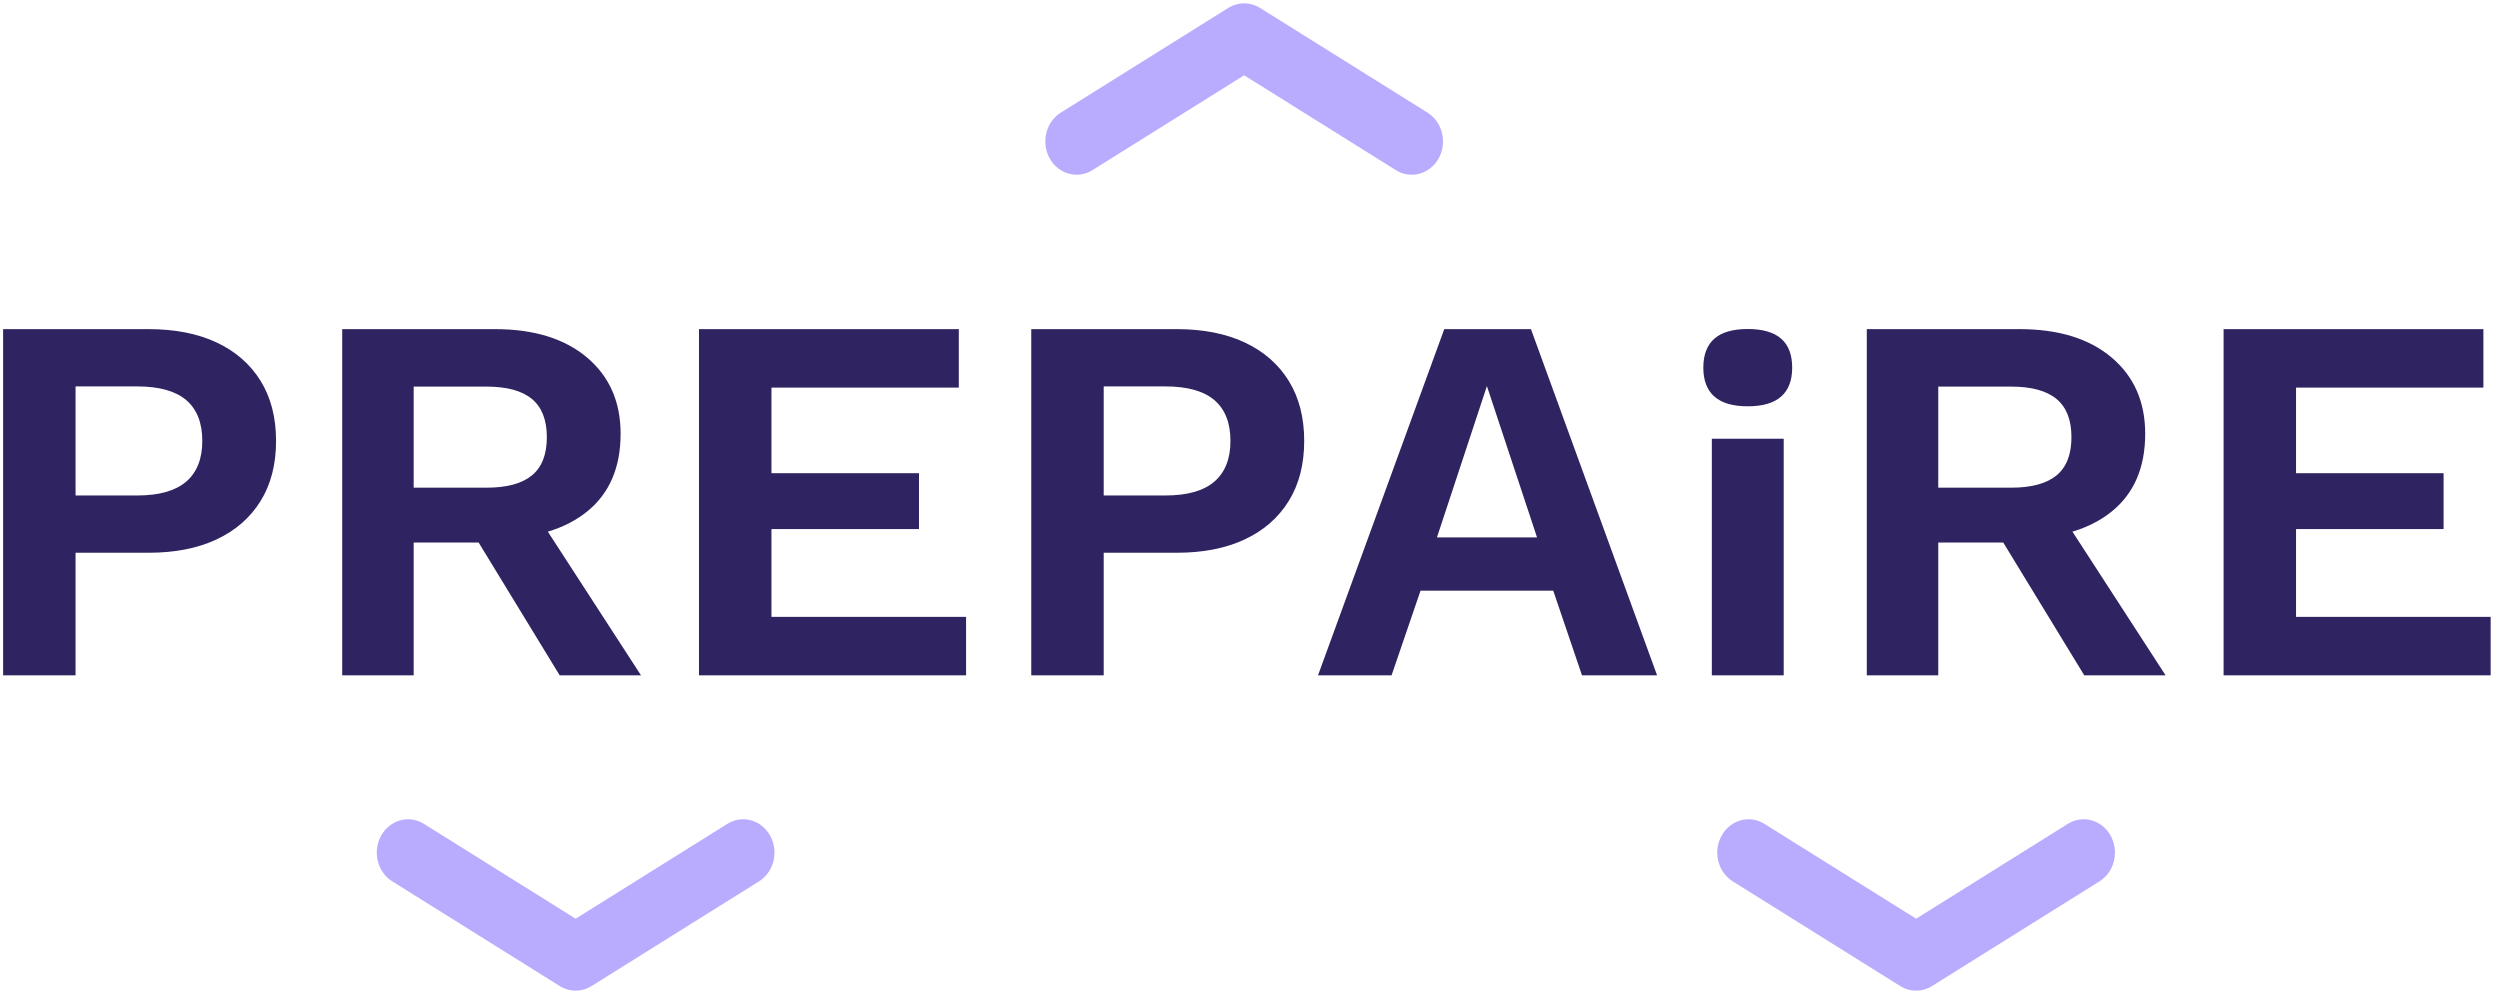
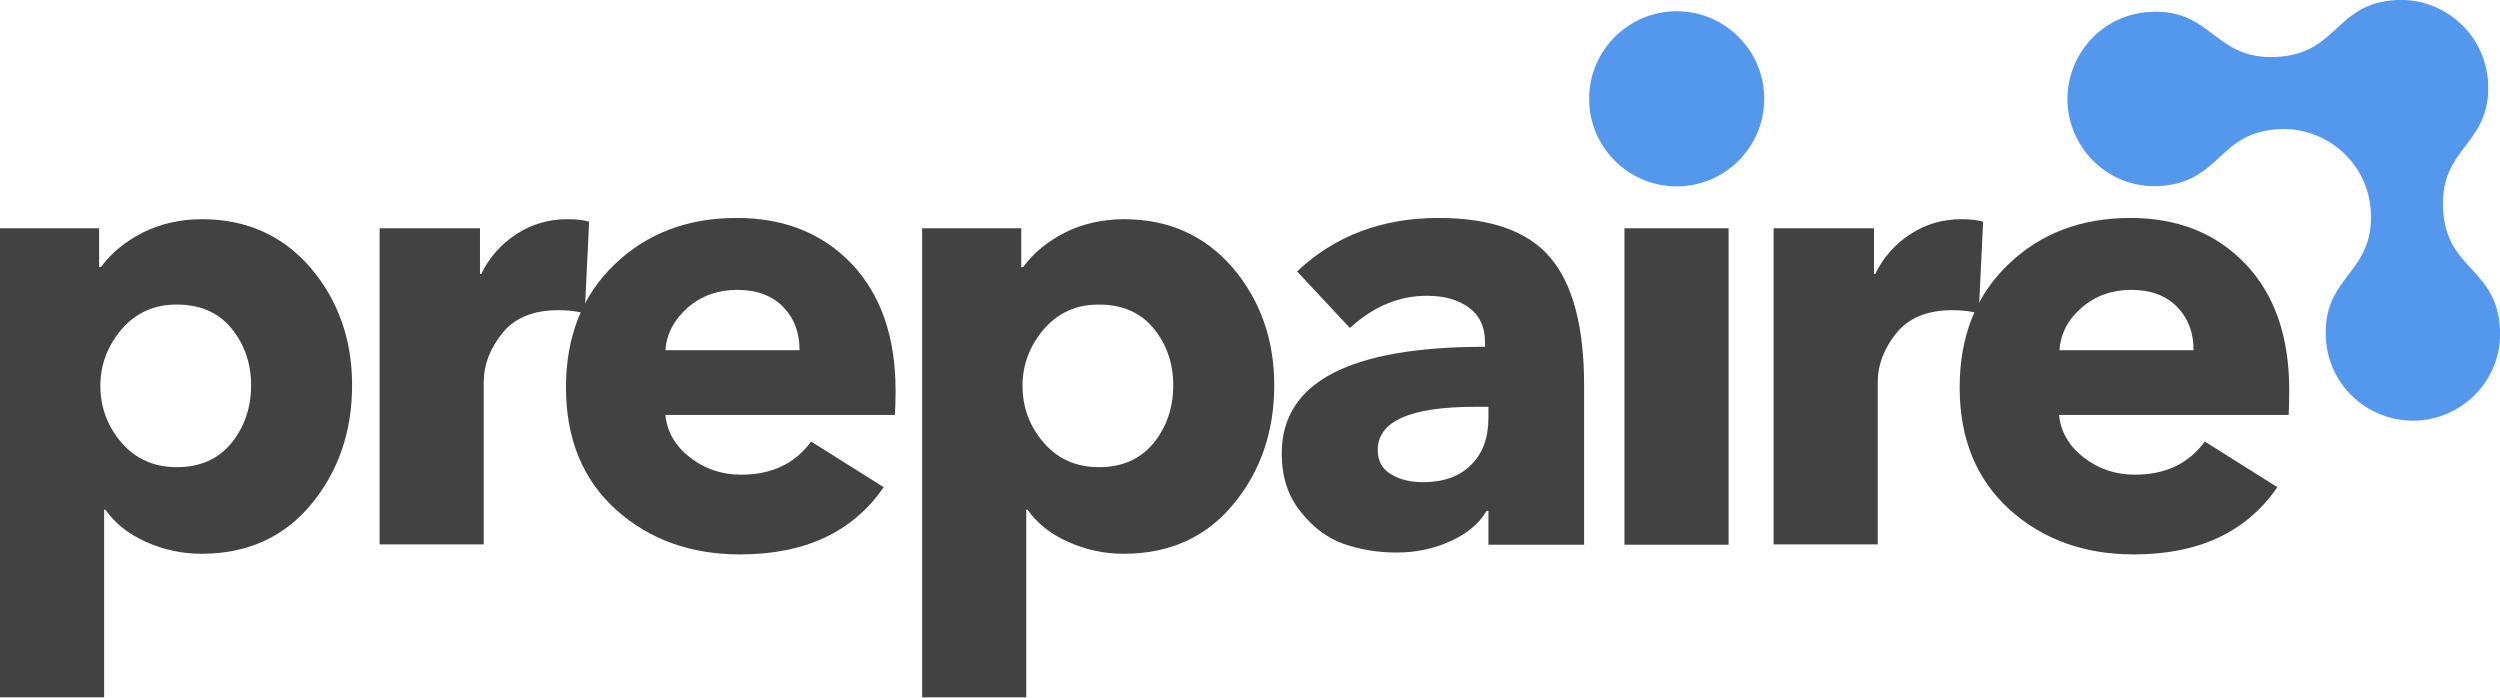
- <svg xmlns="http://www.w3.org/2000/svg" width="201" height="80" viewBox="0 0 201 80">
-   <g fill="none" fill-rule="evenodd">
-     <g fill="#2800FF" opacity=".328">
-       <path d="M101.303.635a2.38 2.38 0 0 0-2.457-.052l-.088.052-13.472 8.422c-1.198.75-1.6 2.391-.897 3.668.688 1.248 2.177 1.685 3.363 1.002l.079-.047 12.2-7.627 12.199 7.627c1.171.733 2.672.34 3.394-.873l.047-.082c.688-1.25.318-2.848-.82-3.618l-.076-.05L101.303.635zM47.553 79.282a2.38 2.38 0 0 1-2.457.053l-.088-.053-13.471-8.422c-1.198-.749-1.6-2.39-.897-3.667.688-1.249 2.177-1.685 3.363-1.003l.079.047 12.199 7.627 12.2-7.627c1.171-.732 2.671-.339 3.394.874l.047.082c.687 1.249.318 2.847-.82 3.617l-.077.05-13.472 8.422zM155.328 79.282a2.38 2.38 0 0 1-2.457.053l-.088-.053-13.472-8.422c-1.198-.749-1.6-2.39-.897-3.667.688-1.249 2.177-1.685 3.363-1.003l.079.047 12.2 7.627 12.199-7.627c1.171-.732 2.672-.339 3.394.874l.047.082c.688 1.249.318 2.847-.82 3.617l-.076.05-13.472 8.422z" />
-     </g>
-     <g fill="#302361" fill-rule="nonzero">
-       <path d="M11.951 26.462c2.119 0 3.94.358 5.466 1.073 1.525.716 2.703 1.744 3.533 3.083.83 1.34 1.245 2.951 1.245 4.833 0 1.882-.415 3.493-1.245 4.833-.83 1.34-2.008 2.368-3.533 3.083-1.525.716-3.347 1.074-5.466 1.074H6.075v9.855H.25V26.462h11.702zm-.923 13.374c1.766 0 3.08-.372 3.943-1.114.862-.743 1.293-1.833 1.293-3.27 0-1.455-.43-2.55-1.293-3.284s-2.177-1.1-3.943-1.1H6.075v8.768h4.953zM39.787 26.462c3.14 0 5.609.76 7.41 2.281 1.8 1.521 2.7 3.564 2.7 6.13 0 2.716-.897 4.8-2.69 6.25-1.793 1.45-4.26 2.176-7.398 2.176l-.551.323h-5.999v10.674h-5.746V26.462h12.274zm-.667 12.747c1.633 0 2.85-.33 3.648-.988.799-.658 1.198-1.683 1.198-3.075 0-1.381-.4-2.404-1.198-3.067-.799-.664-2.015-.996-3.648-.996h-5.86v8.126h5.86zm3.414 1.203 9.002 13.884h-6.538L37.56 42.108l4.973-1.696zM56.199 54.296V26.462h20.889v4.701H62.025v6.884h11.862v4.492H62.025v7.055h15.647v4.702zM94.614 26.462c2.119 0 3.941.358 5.466 1.073 1.526.716 2.703 1.744 3.533 3.083.83 1.34 1.245 2.951 1.245 4.833 0 1.882-.415 3.493-1.245 4.833-.83 1.34-2.007 2.368-3.533 3.083-1.525.716-3.347 1.074-5.466 1.074h-5.876v9.855h-5.825V26.462h11.701zm-.922 13.374c1.765 0 3.08-.372 3.942-1.114.862-.743 1.294-1.833 1.294-3.27 0-1.455-.432-2.55-1.294-3.284-.863-.734-2.177-1.1-3.942-1.1h-4.954v8.768h4.954zM133.228 54.296h-6.036l-2.311-6.805H114.21l-2.327 6.805h-5.915l10.15-27.834h6.971l10.14 27.834zM115.53 43.207h8.048l-4.03-12.167-4.018 12.167zM140.52 32.667c-1.197 0-2.091-.261-2.684-.784-.592-.522-.888-1.297-.888-2.323 0-1.037.296-1.814.888-2.331.593-.518 1.487-.777 2.684-.777s2.092.26 2.684.777c.592.517.888 1.294.888 2.331 0 1.026-.296 1.8-.888 2.323-.592.523-1.487.784-2.684.784zm2.89 2.61v19.019h-5.779v-19.02h5.778zM162.365 26.462c3.138 0 5.608.76 7.409 2.281 1.8 1.521 2.7 3.564 2.7 6.13 0 2.716-.896 4.8-2.69 6.25-1.793 1.45-4.259 2.176-7.398 2.176l-.551.323h-5.999v10.674h-5.746V26.462h12.275zm-.667 12.747c1.633 0 2.849-.33 3.647-.988.8-.658 1.199-1.683 1.199-3.075 0-1.381-.4-2.404-1.199-3.067-.798-.664-2.014-.996-3.647-.996h-5.862v8.126h5.862zm3.414 1.203 9.001 13.884h-6.538l-7.436-12.188 4.973-1.696zM178.776 54.296V26.462h20.889v4.701h-15.063v6.884h11.862v4.492h-11.862v7.055h15.647v4.702z" />
-     </g>
-   </g>
+ <svg xmlns="http://www.w3.org/2000/svg" version="1.1" id="Слой_1" x="0px" y="0px" viewBox="0 0 799.5 223" style="enable-background:new 0 0 799.5 223;" xml:space="preserve">
+   <style type="text/css">
+ 	.st0{fill:#434242;}
+ 	.st1{fill:#5498EE;}
+ </style>
+   <path class="st0" d="M112.6,123.2c0,14.9-4.4,27.6-13.1,38.1c-8.7,10.5-20.4,15.8-35.1,15.8c-6.2,0-12.1-1.3-17.7-3.8  c-5.6-2.5-9.9-5.9-13-10.3h-0.4v60H0V73h31.7v12.4h0.6c3.3-4.5,7.7-8.1,13.3-11c5.6-2.8,12-4.3,19-4.3c14.2,0,25.8,5.2,34.7,15.5  C108.2,96.1,112.6,108.6,112.6,123.2 M80.3,123.2c0-7-2.1-13.1-6.3-18.2c-4.2-5.1-10-7.6-17.5-7.6c-7.2,0-13,2.6-17.6,7.9  c-4.5,5.3-6.8,11.3-6.8,18.1c0,6.9,2.3,13,6.8,18.2c4.5,5.2,10.4,7.8,17.6,7.8c7.5,0,13.3-2.6,17.5-7.7  C78.2,136.5,80.3,130.4,80.3,123.2" />
+   <path class="st0" d="M188.4,70.9l-1.4,29.3c-2.6-0.7-5.4-1-8.5-1c-8,0-14,2.5-17.9,7.4c-3.9,4.9-5.9,10.1-5.9,15.5v52h-33.3V73h32.1  v14.6h0.4c2.6-5.3,6.3-9.5,11.2-12.7c4.9-3.2,10.3-4.8,16.3-4.8C184.6,70.1,186.9,70.4,188.4,70.9" />
+   <path class="st0" d="M286.4,124.8c0,3.7-0.1,6.3-0.2,7.9h-73.4c0.5,5.4,3.2,10,7.9,13.6c4.7,3.7,10.2,5.5,16.3,5.5  c9.8,0,17.2-3.5,22.4-10.6l23.2,14.6c-9.9,14.4-25.2,21.5-45.9,21.5c-15.9,0-29.1-4.8-39.7-14.3c-10.6-9.6-16-22.6-16-39.1  c0-16.3,5.2-29.4,15.5-39.3c10.4-10,23.4-14.9,39.1-14.9c15.2,0,27.4,4.9,36.8,14.7C281.7,94.3,286.4,107.7,286.4,124.8 M212.8,112  h42.9c0-5.6-1.7-10.2-5.2-13.8s-8.4-5.5-14.7-5.5c-6.2,0-11.5,1.9-15.9,5.7C215.6,102.2,213.2,106.7,212.8,112" />
+   <path class="st0" d="M407.5,123.2c0,14.9-4.4,27.6-13.1,38.1c-8.7,10.5-20.4,15.8-35.1,15.8c-6.2,0-12.1-1.3-17.7-3.8  c-5.6-2.5-9.9-5.9-13-10.3h-0.4v60h-33.3V73h31.7v12.4h0.6c3.3-4.5,7.7-8.1,13.3-11c5.6-2.8,12-4.3,19-4.3  c14.2,0,25.8,5.2,34.7,15.5C403.1,96.1,407.5,108.6,407.5,123.2 M375.2,123.2c0-7-2.1-13.1-6.3-18.2c-4.2-5.1-10-7.6-17.5-7.6  c-7.2,0-13,2.6-17.6,7.9c-4.5,5.3-6.8,11.3-6.8,18.1c0,6.9,2.3,13,6.8,18.2c4.5,5.2,10.4,7.8,17.6,7.8c7.5,0,13.3-2.6,17.5-7.7  C373.1,136.5,375.2,130.4,375.2,123.2" />
+   <path class="st0" d="M431.7,104.9l-16.9-18.1C426.9,75.4,442,69.7,460,69.7c16.7,0,28.6,4.2,35.8,12.7c7.2,8.5,10.8,22.1,10.8,40.8  v51H476v-10.8h-0.6c-2.4,4.1-6.3,7.3-11.6,9.7c-5.3,2.4-11,3.6-17.1,3.6c-6,0-11.6-0.9-16.8-2.7c-5.2-1.8-9.9-5.2-13.9-10.3  c-4.1-5-6.1-11.2-6.1-18.7c0-22.8,21.7-34.1,65-34.1v-1.6c0-4.7-1.7-8.4-5.1-10.9c-3.4-2.5-7.8-3.8-13.2-3.8  C447.5,94.5,439.2,98,431.7,104.9 M476,133.6v-3.5h-4.3c-20.7,0-31.1,4.6-31.1,13.8c0,3.5,1.4,6.1,4.3,7.8c2.8,1.7,6.2,2.5,10.2,2.5  c6.6,0,11.8-1.9,15.4-5.6C474.2,145,476,139.9,476,133.6" />
+   <rect x="519.5" y="73" class="st0" width="33.3" height="101.2" />
+   <path class="st0" d="M634.2,70.9l-1.4,29.3c-2.6-0.7-5.4-1-8.5-1c-8,0-14,2.5-17.9,7.4c-3.9,4.9-5.9,10.1-5.9,15.5v52h-33.3V73h32.1  v14.6h0.4c2.6-5.3,6.3-9.5,11.2-12.7c4.9-3.2,10.3-4.8,16.3-4.8C630.3,70.1,632.7,70.4,634.2,70.9" />
+   <path class="st0" d="M732.1,124.8c0,3.7-0.1,6.3-0.2,7.9h-73.4c0.5,5.4,3.2,10,7.9,13.6c4.7,3.7,10.2,5.5,16.3,5.5  c9.8,0,17.2-3.5,22.4-10.6l23.2,14.6c-9.9,14.4-25.2,21.5-45.9,21.5c-15.9,0-29.1-4.8-39.7-14.3c-10.6-9.6-16-22.6-16-39.1  c0-16.3,5.2-29.4,15.5-39.3c10.4-10,23.4-14.9,39.1-14.9c15.2,0,27.4,4.9,36.8,14.7C727.5,94.3,732.1,107.7,732.1,124.8 M658.6,112  h42.9c0-5.6-1.7-10.2-5.2-13.8s-8.4-5.5-14.7-5.5c-6.2,0-11.5,1.9-15.9,5.7C661.3,102.2,659,106.7,658.6,112" />
+   <path class="st1" d="M795.7,26.6C794.9,10.7,781.4-0.7,766.5,0c-19.9,1-18.7,17.3-38.6,18.2c-19.9,1-20.3-15.4-40.2-14.4  c-15.9,0.8-27.2,14.3-26.5,29.2c0.7,14.8,13.3,27.3,29.2,26.5c19.9-1,18.7-17.3,38.6-18.2c14.8-0.7,28.4,10.6,29.2,26.5  c1,19.9-15.4,20.3-14.4,40.2c0.8,15.9,14.3,27.2,29.2,26.5c14.8-0.7,27.3-13.3,26.5-29.2c-1-19.9-17.3-18.7-18.2-38.6  C780.3,46.8,796.6,46.5,795.7,26.6" />
+   <path class="st1" d="M536.2,3.6c-15.4,0-28,12.5-28,28c0,15.4,12.5,28,28,28c15.4,0,28-12.5,28-28C564.2,16.1,551.6,3.6,536.2,3.6" />
</svg>
